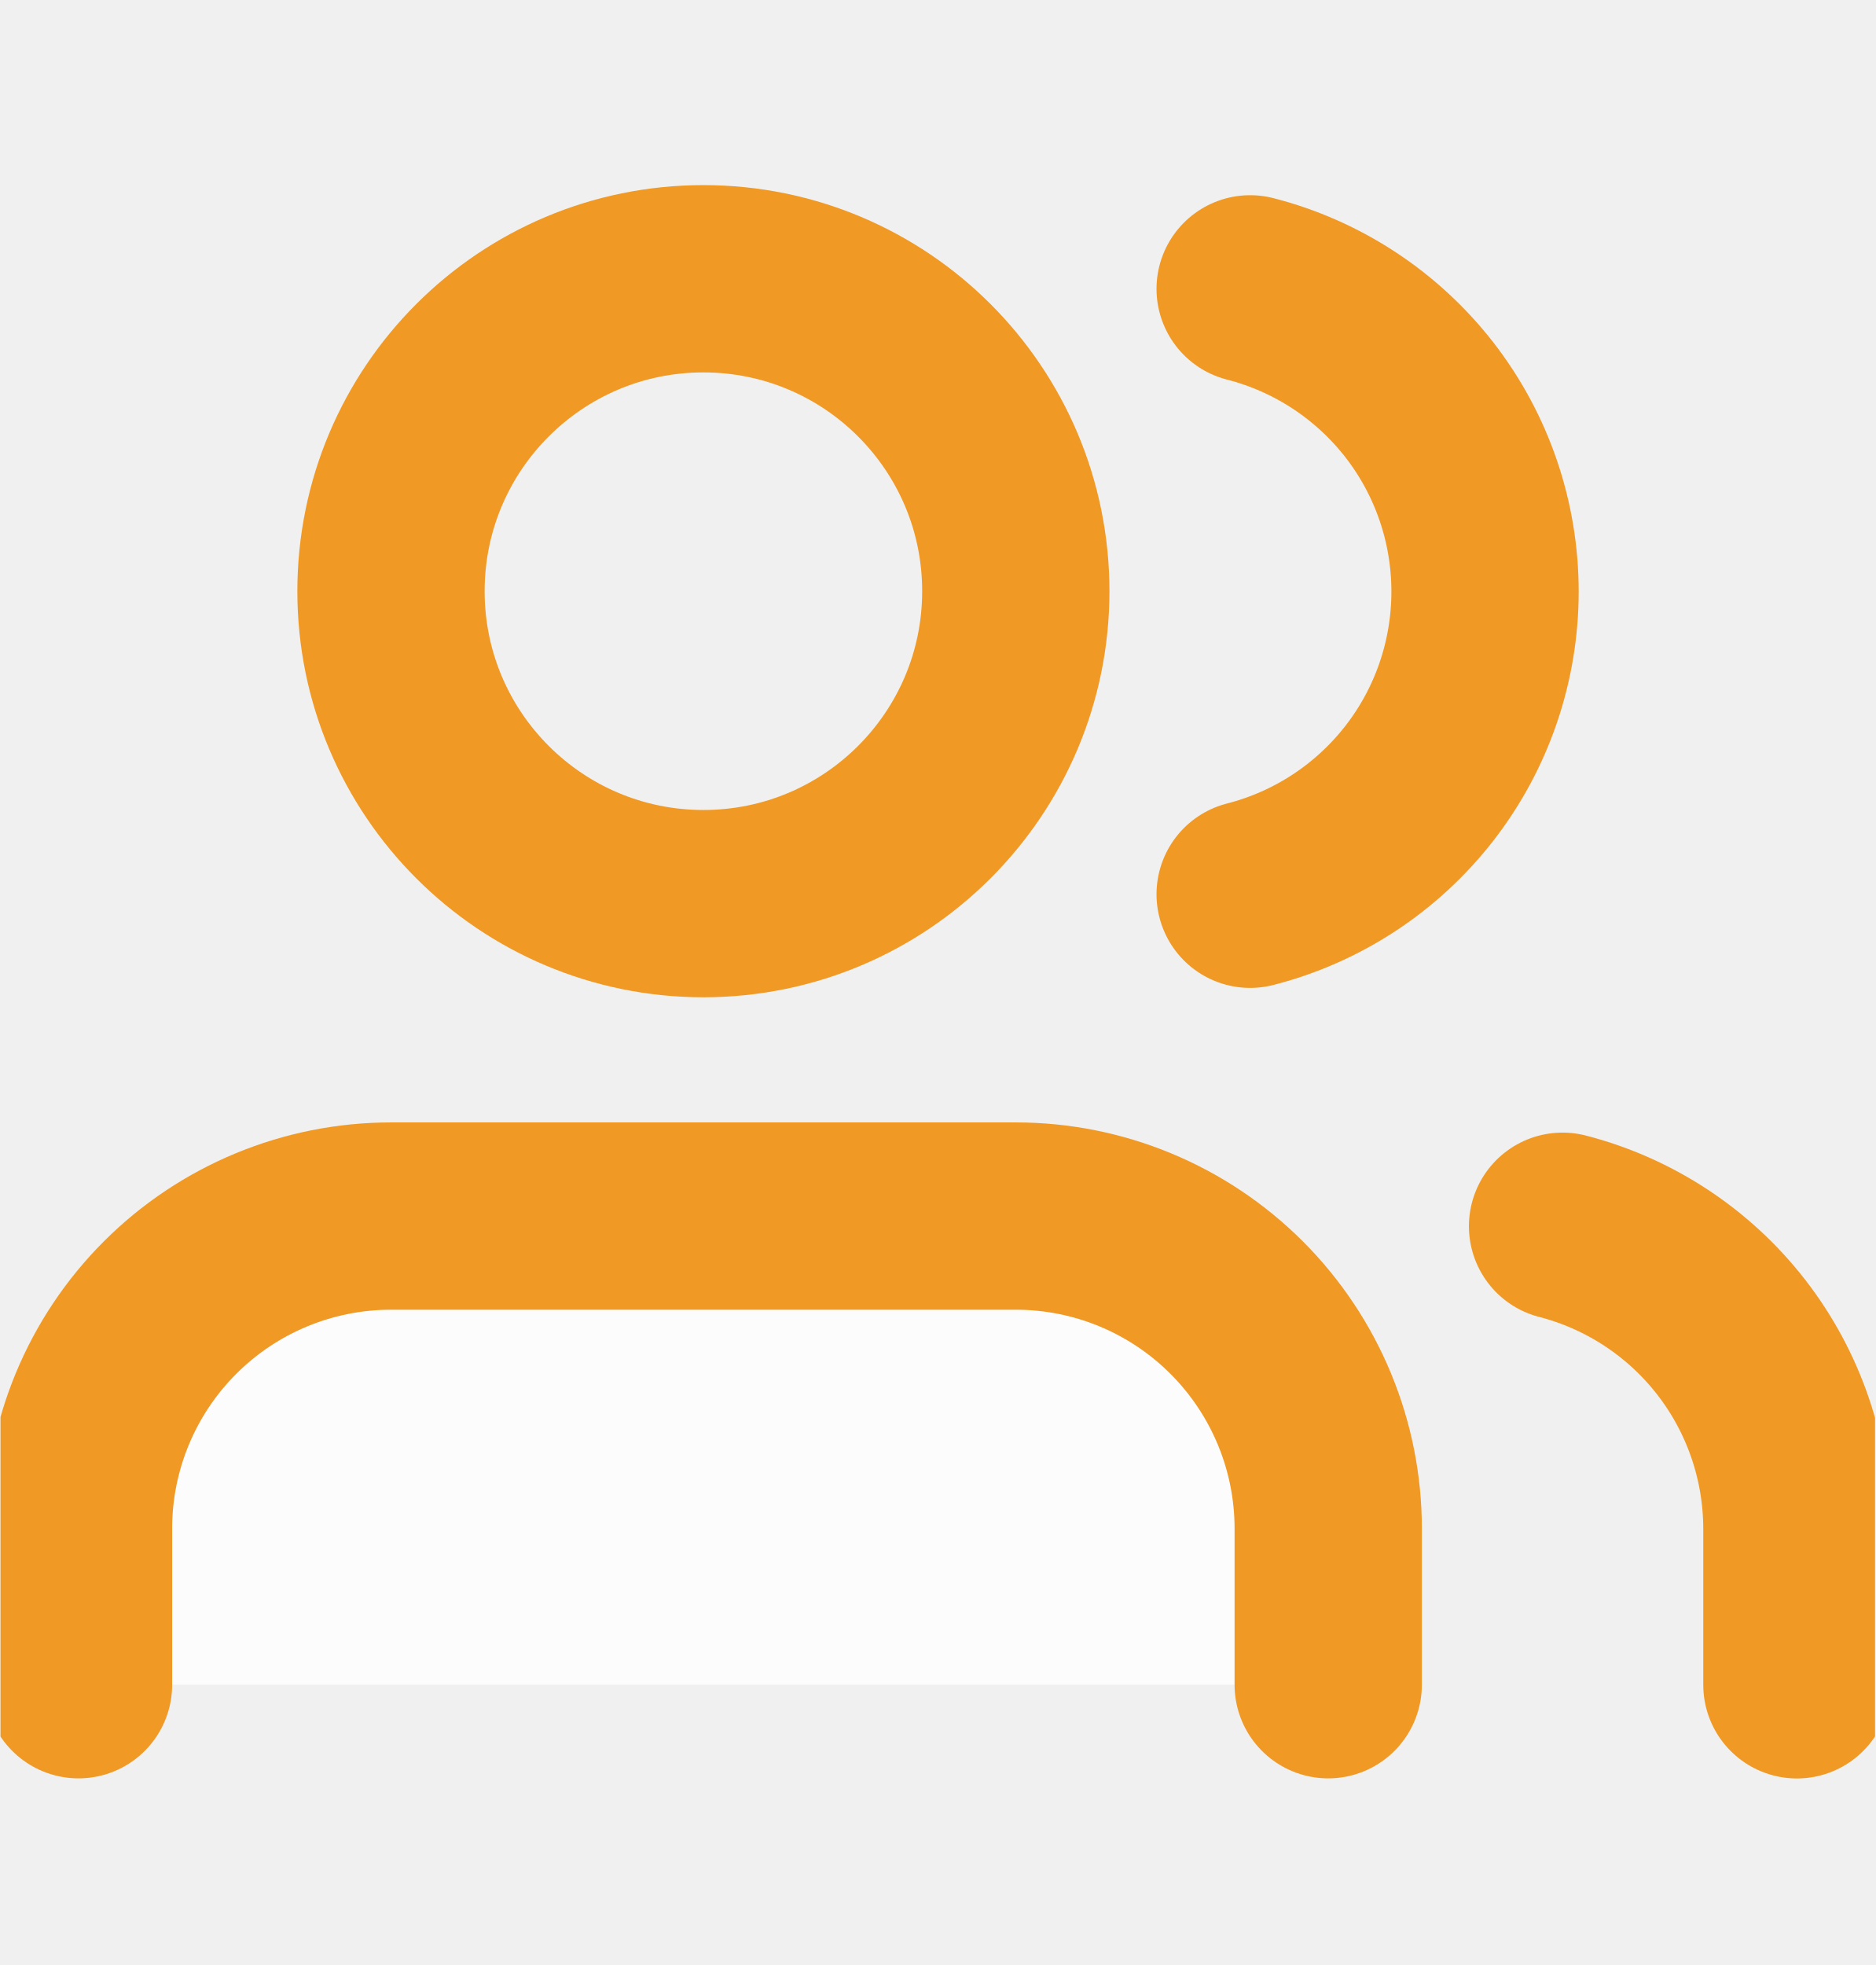
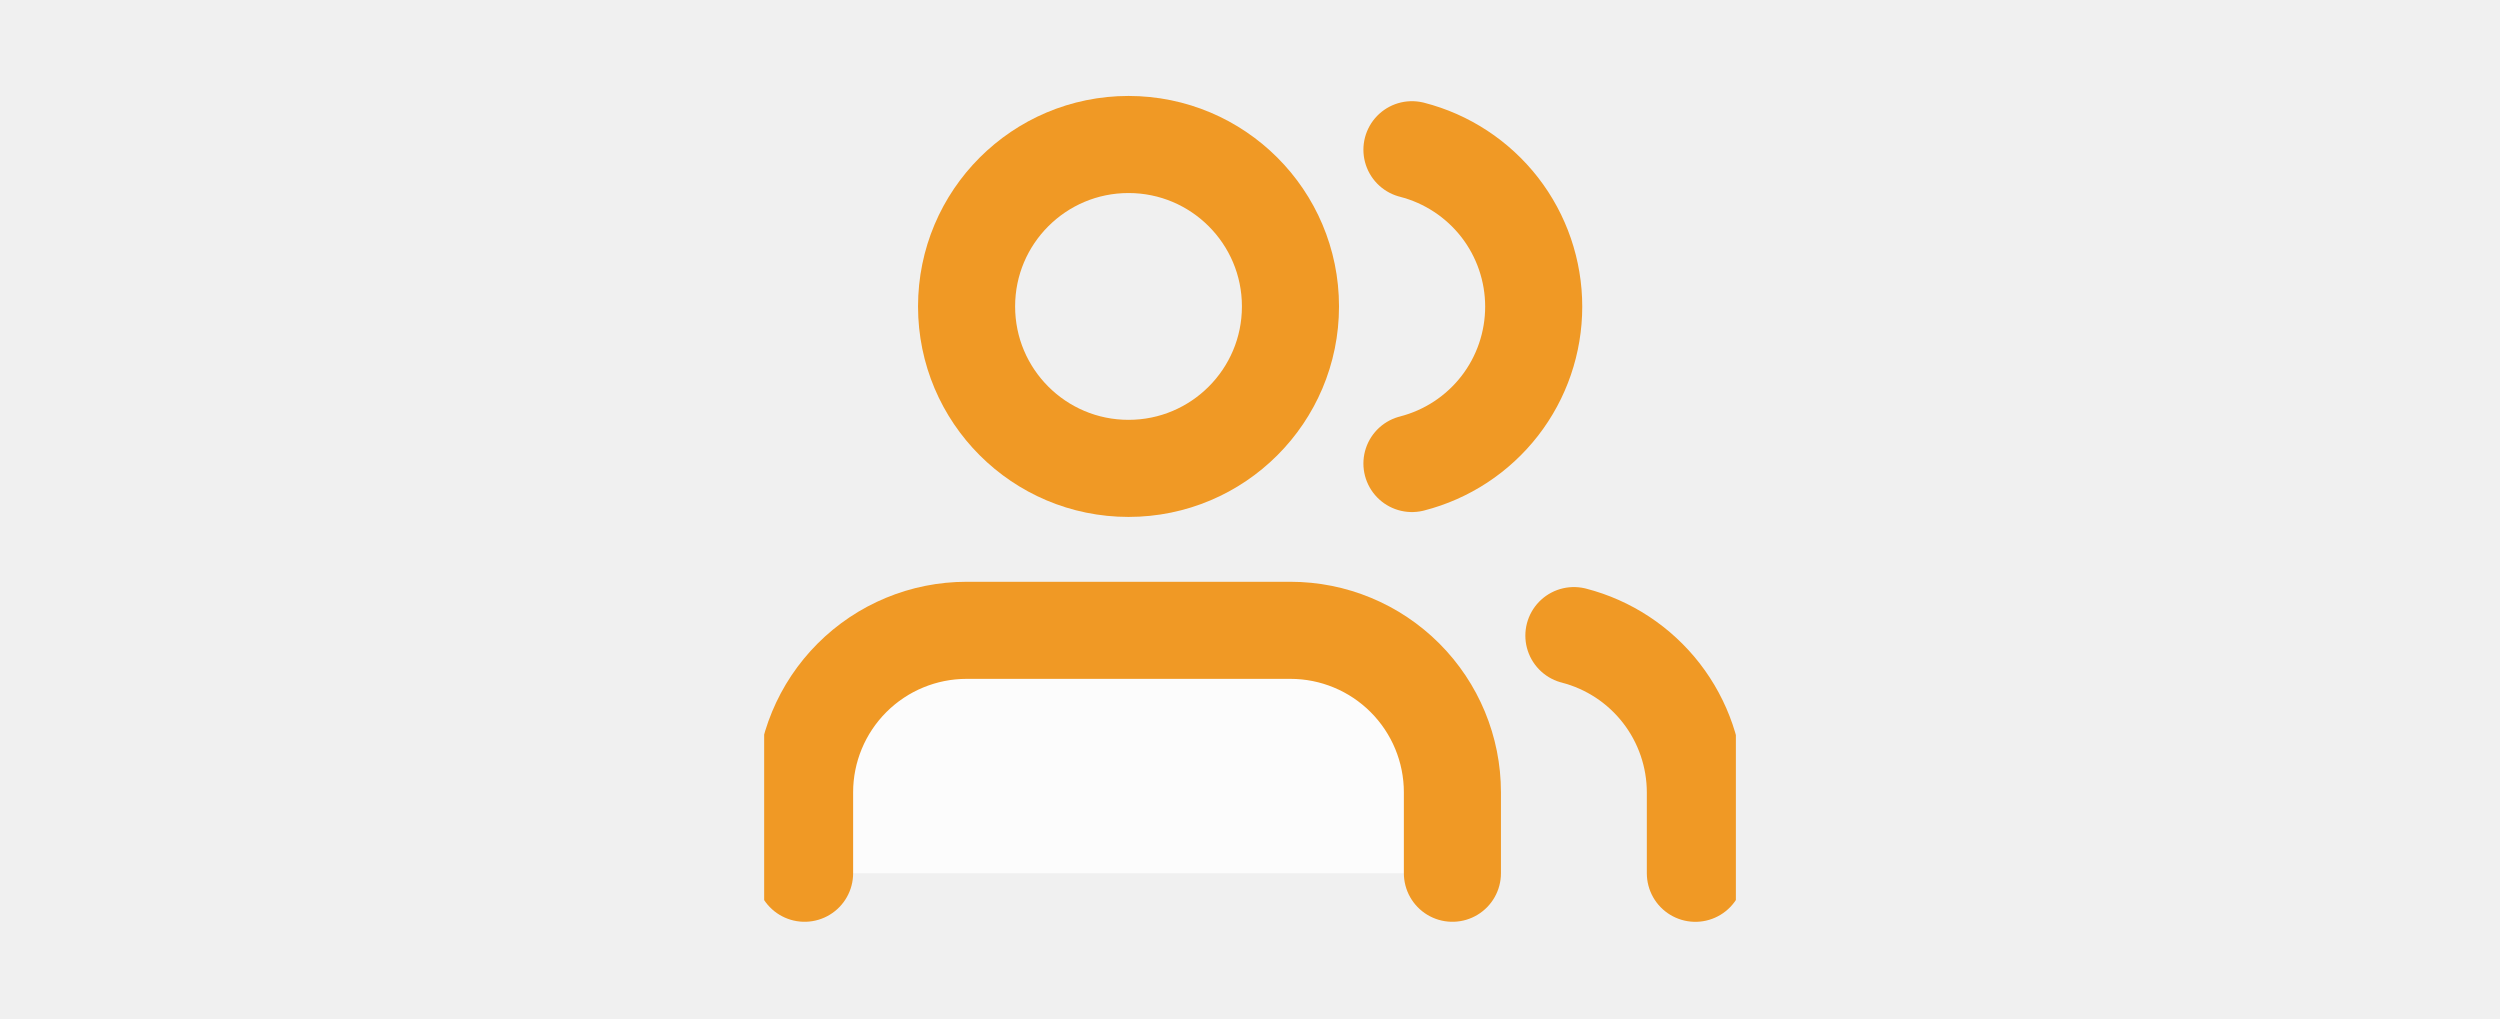
- <svg xmlns="http://www.w3.org/2000/svg" width="21" height="22" viewBox="0 0 21 22" fill="none">
+ <svg xmlns="http://www.w3.org/2000/svg" width="54" height="22" viewBox="0 0 21 22" fill="none">
  <g clip-path="url(#clip0_934_471)">
    <path d="M14.872 18.862V17.113C14.872 16.186 14.503 15.296 13.847 14.64C13.191 13.984 12.302 13.615 11.374 13.615H4.378C3.45 13.615 2.56 13.984 1.904 14.64C1.248 15.296 0.879 16.186 0.879 17.113V18.862" fill="#FCFCFC" />
    <path d="M14.872 18.862V17.113C14.872 16.186 14.503 15.296 13.847 14.64C13.191 13.984 12.302 13.615 11.374 13.615H4.378C3.45 13.615 2.56 13.984 1.904 14.64C1.248 15.296 0.879 16.186 0.879 17.113V18.862" stroke="#F09925" stroke-width="2.097" stroke-linecap="round" stroke-linejoin="round" />
    <path d="M7.876 10.117C9.808 10.117 11.374 8.551 11.374 6.619C11.374 4.687 9.808 3.121 7.876 3.121C5.944 3.121 4.378 4.687 4.378 6.619C4.378 8.551 5.944 10.117 7.876 10.117Z" stroke="#F09925" stroke-width="2.097" stroke-linecap="round" stroke-linejoin="round" />
    <path d="M20.12 18.863V17.114C20.119 16.339 19.861 15.586 19.386 14.973C18.911 14.361 18.247 13.923 17.496 13.729" stroke="#F09925" stroke-width="2.097" stroke-linecap="round" stroke-linejoin="round" />
    <path d="M13.998 3.234C14.751 3.427 15.417 3.865 15.894 4.478C16.37 5.092 16.628 5.846 16.628 6.623C16.628 7.4 16.37 8.155 15.894 8.768C15.417 9.382 14.751 9.819 13.998 10.012" stroke="#F09925" stroke-width="2.097" stroke-linecap="round" stroke-linejoin="round" />
  </g>
  <defs>
    <clipPath id="clip0_934_471">
      <rect width="20.989" height="20.989" fill="white" transform="translate(0.00585938 0.49707)" />
    </clipPath>
  </defs>
</svg>
